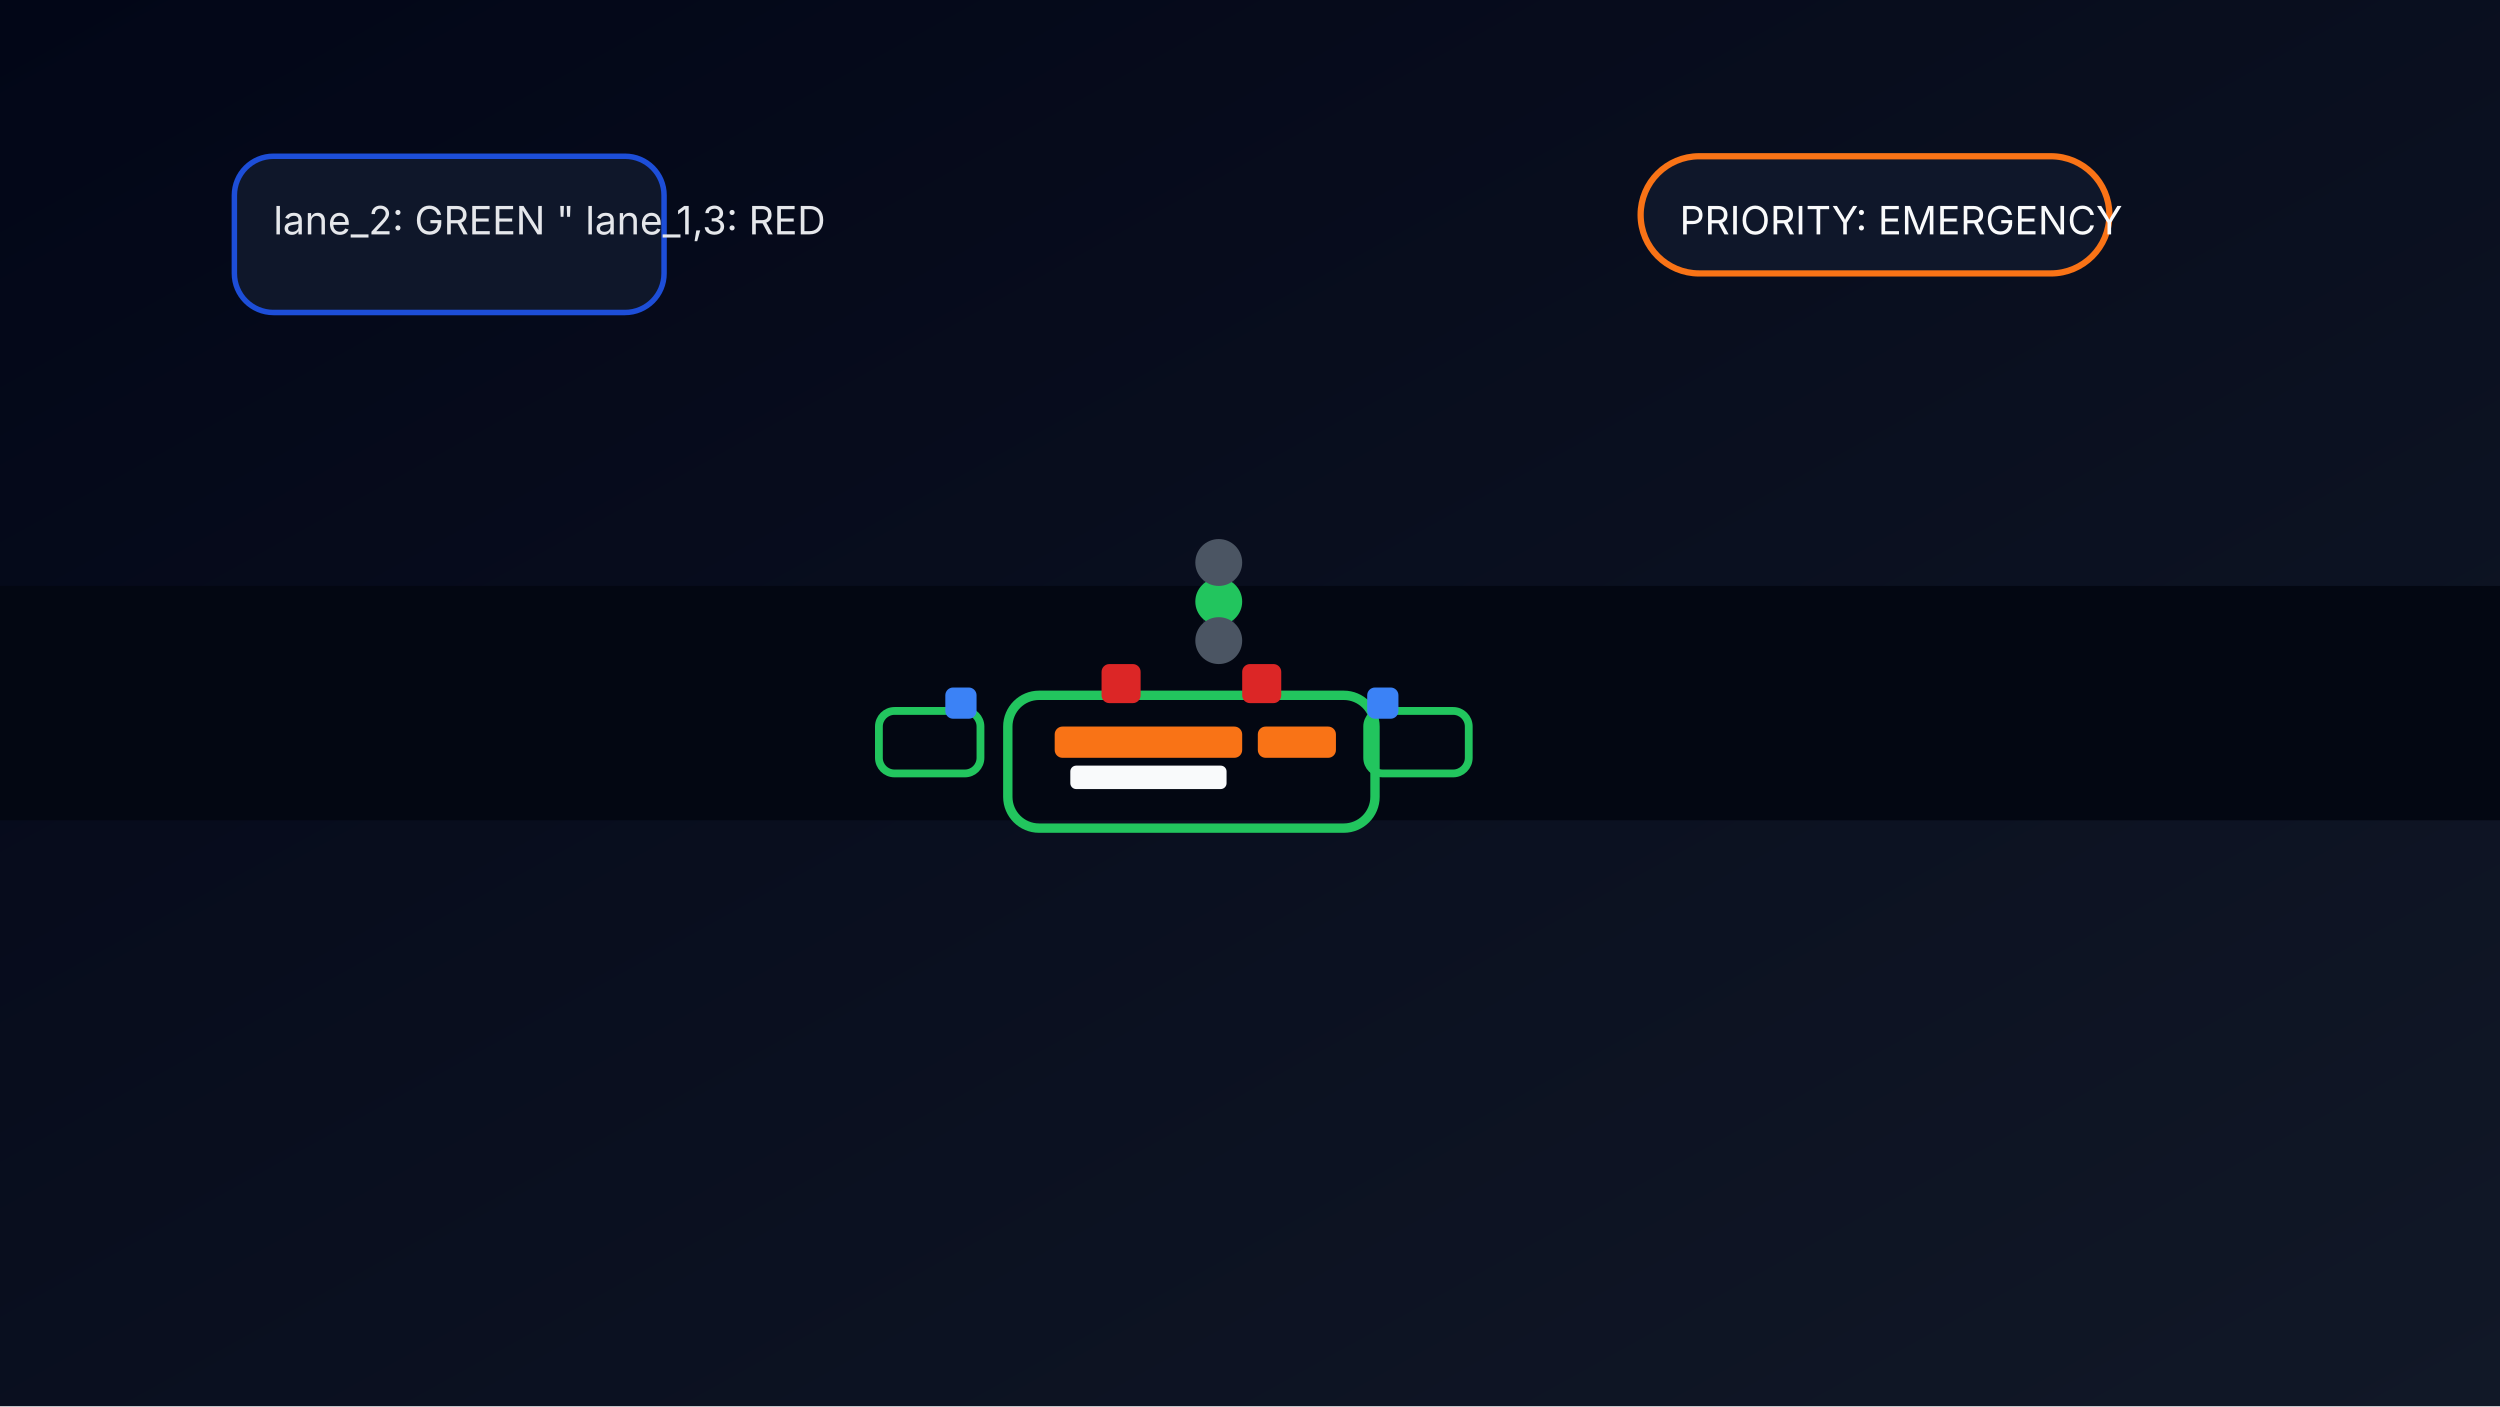
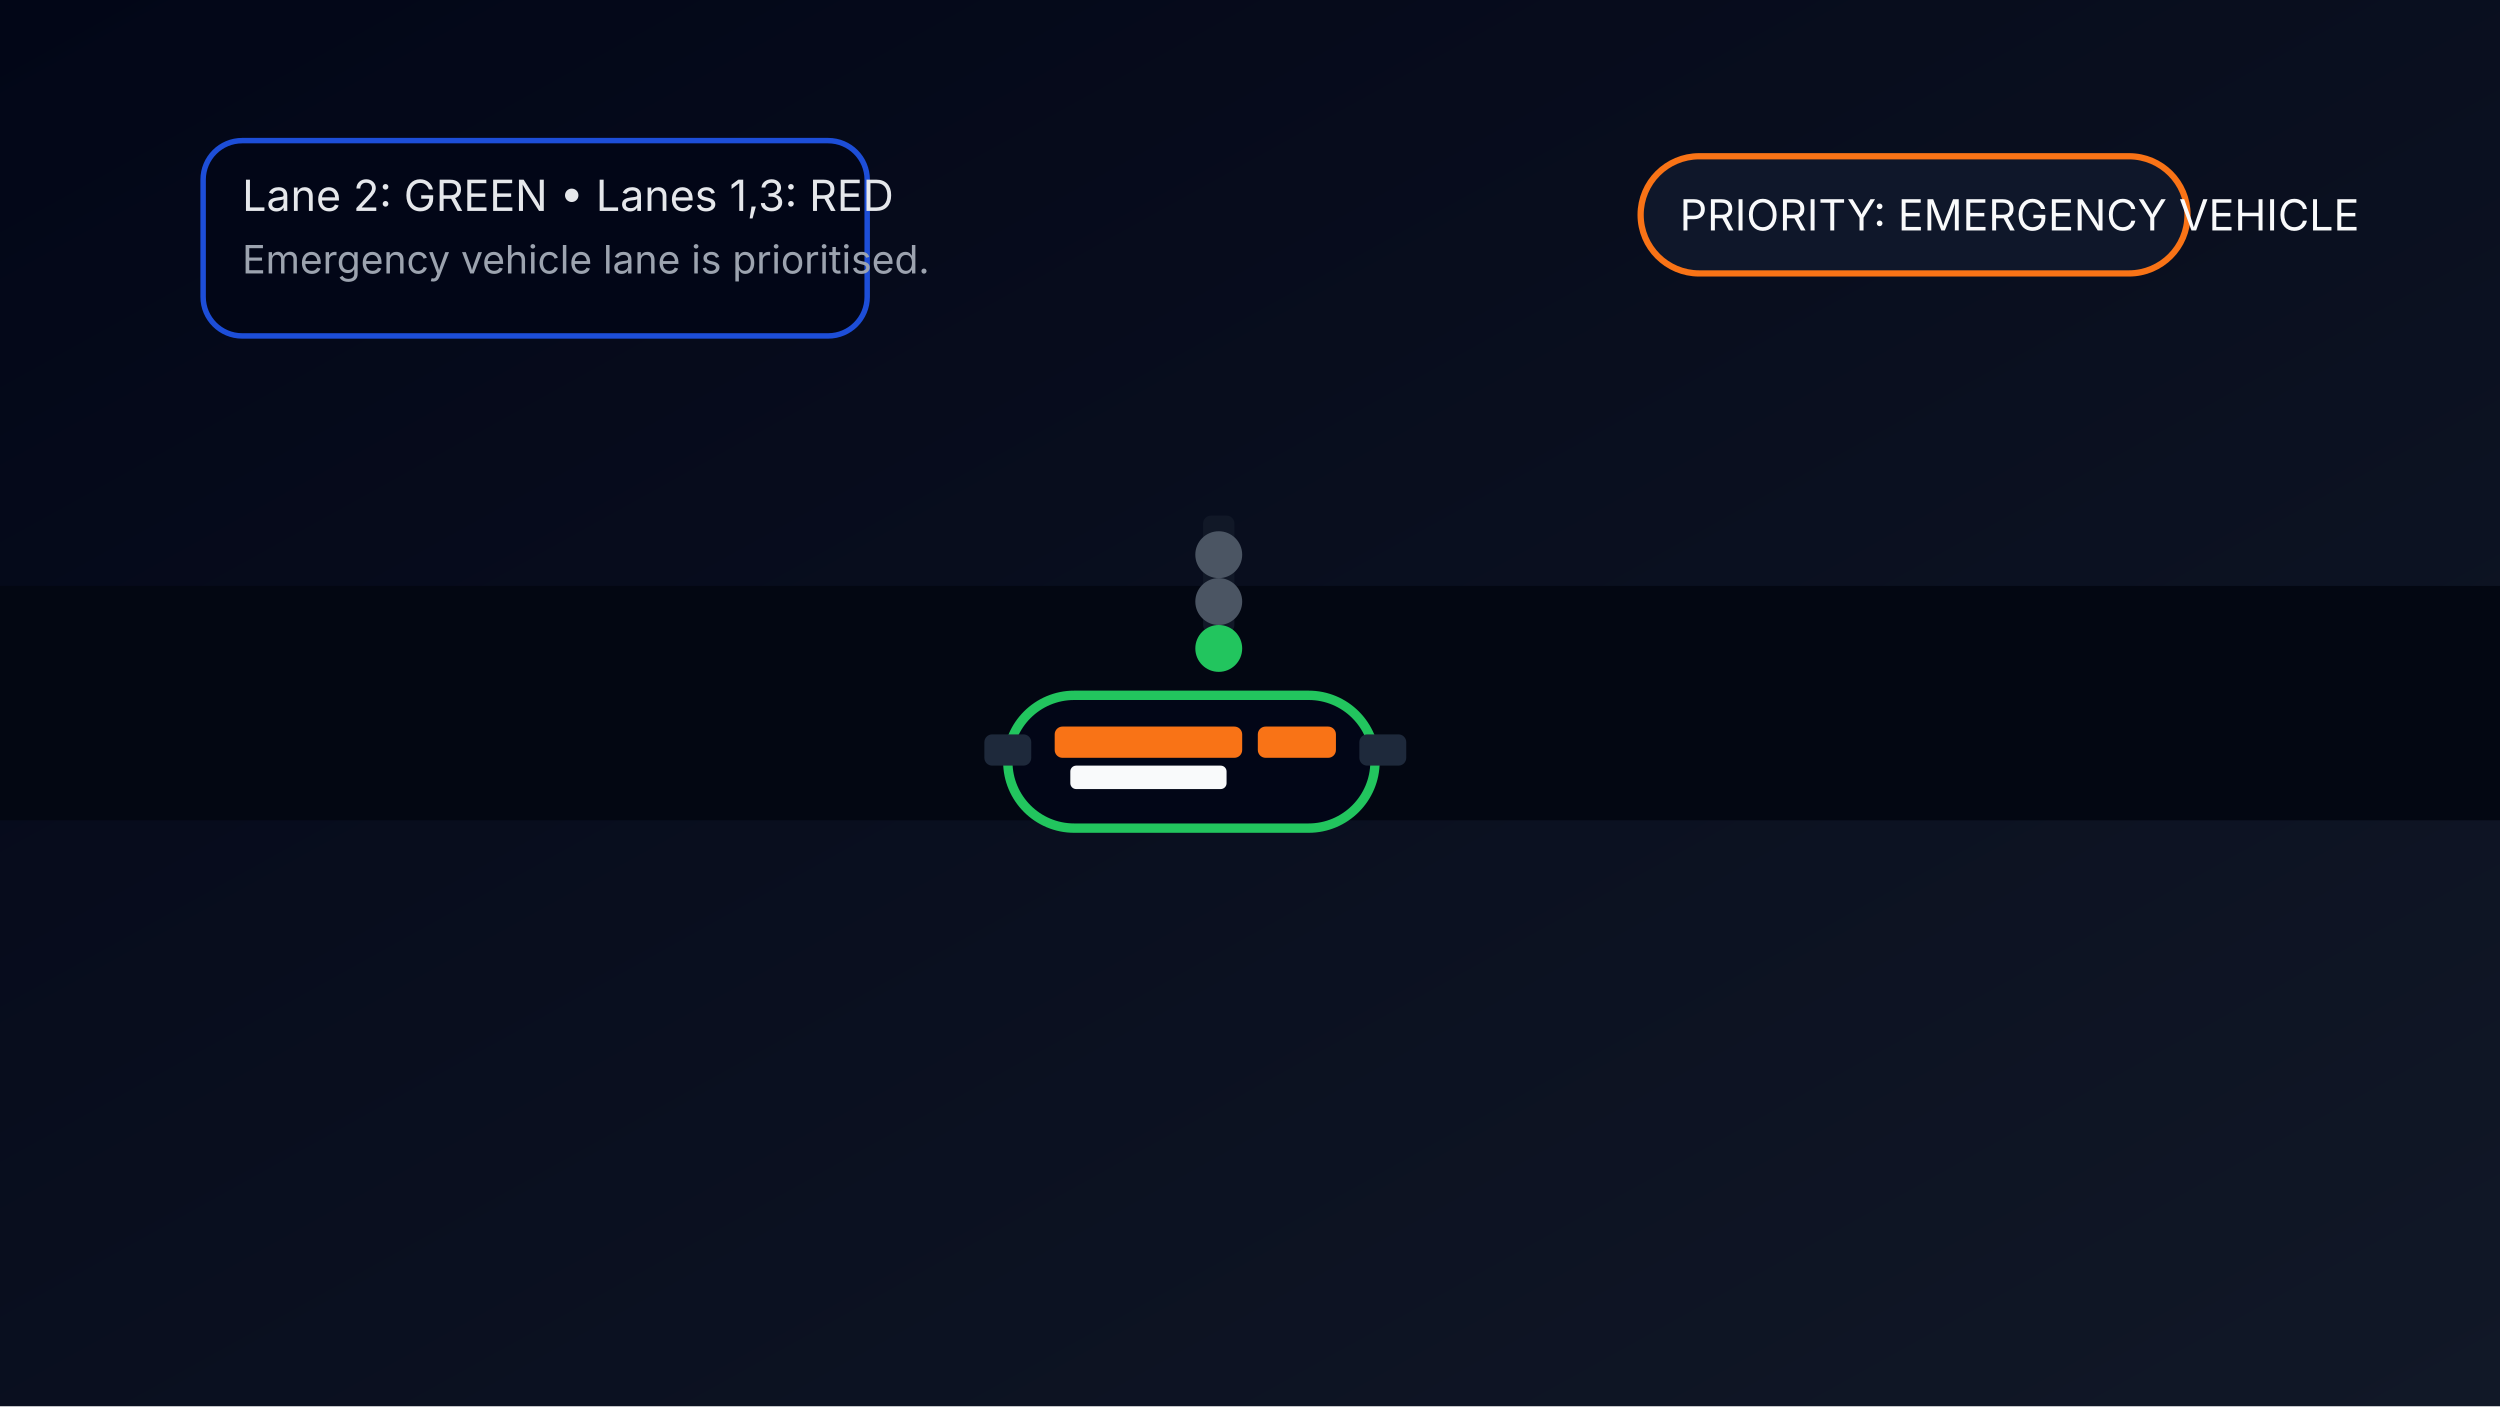
<svg xmlns="http://www.w3.org/2000/svg" width="640" height="360" viewBox="0 0 640 360">
  <defs>
    <linearGradient id="bg5" x1="0" y1="0" x2="1" y2="1">
      <stop offset="0%" stop-color="#020617" />
      <stop offset="100%" stop-color="#111827" />
    </linearGradient>
  </defs>
  <rect width="640" height="360" fill="url(#bg5)" />
  <rect x="0" y="150" width="640" height="60" fill="#030712" />
-   <rect x="258" y="178" width="94" height="34" rx="8" fill="none" stroke="#22C55E" stroke-width="2.4" />
+   <rect x="258" y="178" width="94" height="34" rx="17" fill="#020617" stroke="#22C55E" stroke-width="2.4" />
  <rect x="270" y="186" width="48" height="8" rx="2" fill="#F97316" />
  <rect x="322" y="186" width="20" height="8" rx="2" fill="#F97316" />
  <rect x="274" y="196" width="40" height="6" rx="1.5" fill="#F9FAFB" />
-   <rect x="282" y="170" width="10" height="10" rx="2" fill="#DC2626" />
-   <rect x="318" y="170" width="10" height="10" rx="2" fill="#DC2626" />
-   <rect x="225" y="182" width="26" height="16" rx="4" fill="none" stroke="#22C55E" stroke-width="2" />
-   <rect x="242" y="176" width="8" height="8" rx="2" fill="#3B82F6" />
-   <rect x="350" y="182" width="26" height="16" rx="4" fill="none" stroke="#22C55E" stroke-width="2" />
-   <rect x="350" y="176" width="8" height="8" rx="2" fill="#3B82F6" />
-   <rect x="308" y="140" width="8" height="26" rx="2" fill="#111827" />
-   <circle cx="312" cy="154" r="6" fill="#22C55E" />
-   <circle cx="312" cy="144" r="6" fill="#4B5563" />
-   <circle cx="312" cy="164" r="6" fill="#4B5563" />
-   <rect x="420" y="40" width="120" height="30" rx="15" fill="#0F172A" stroke="#F97316" stroke-width="1.6" />
-   <text x="430" y="60" font-family="system-ui, -apple-system, BlinkMacSystemFont, 'Segoe UI', sans-serif" font-size="10" fill="#F9FAFB">
-     PRIORITY: EMERGENCY
+   <rect x="252" y="188" width="12" height="8" rx="2" fill="#1E293B" />
+   <rect x="348" y="188" width="12" height="8" rx="2" fill="#1E293B" />
+   <rect x="308" y="132" width="8" height="30" rx="2" fill="#111827" />
+   <circle cx="312" cy="142" r="6" fill="#4B5563" />
+   <circle cx="312" cy="154" r="6" fill="#4B5563" />
+   <circle cx="312" cy="166" r="6" fill="#22C55E" />
+   <rect x="52" y="36" width="170" height="50" rx="10" fill="#020617" stroke="#1D4ED8" stroke-width="1.4" />
+   <text x="62" y="54" font-family="system-ui, -apple-system, BlinkMacSystemFont, 'Segoe UI', sans-serif" font-size="11" fill="#E5E7EB">
+     Lane 2: GREEN  •  Lanes 1,3: RED
  </text>
-   <rect x="60" y="40" width="110" height="40" rx="10" fill="#0F172A" stroke="#1D4ED8" stroke-width="1.4" />
-   <text x="70" y="60" font-family="system-ui, -apple-system, BlinkMacSystemFont, 'Segoe UI', sans-serif" font-size="10" fill="#E5E7EB">
-     lane_2: GREEN " lane_1,3: RED
+   <text x="62" y="70" font-family="system-ui, -apple-system, BlinkMacSystemFont, 'Segoe UI', sans-serif" font-size="10" fill="#9CA3AF">
+     Emergency vehicle lane is prioritised.
+   </text>
+   <rect x="420" y="40" width="140" height="30" rx="15" fill="#0F172A" stroke="#F97316" stroke-width="1.6" />
+   <text x="430" y="59" font-family="system-ui, -apple-system, BlinkMacSystemFont, 'Segoe UI', sans-serif" font-size="11" fill="#F9FAFB">
+     PRIORITY: EMERGENCY VEHICLE
  </text>
</svg>
